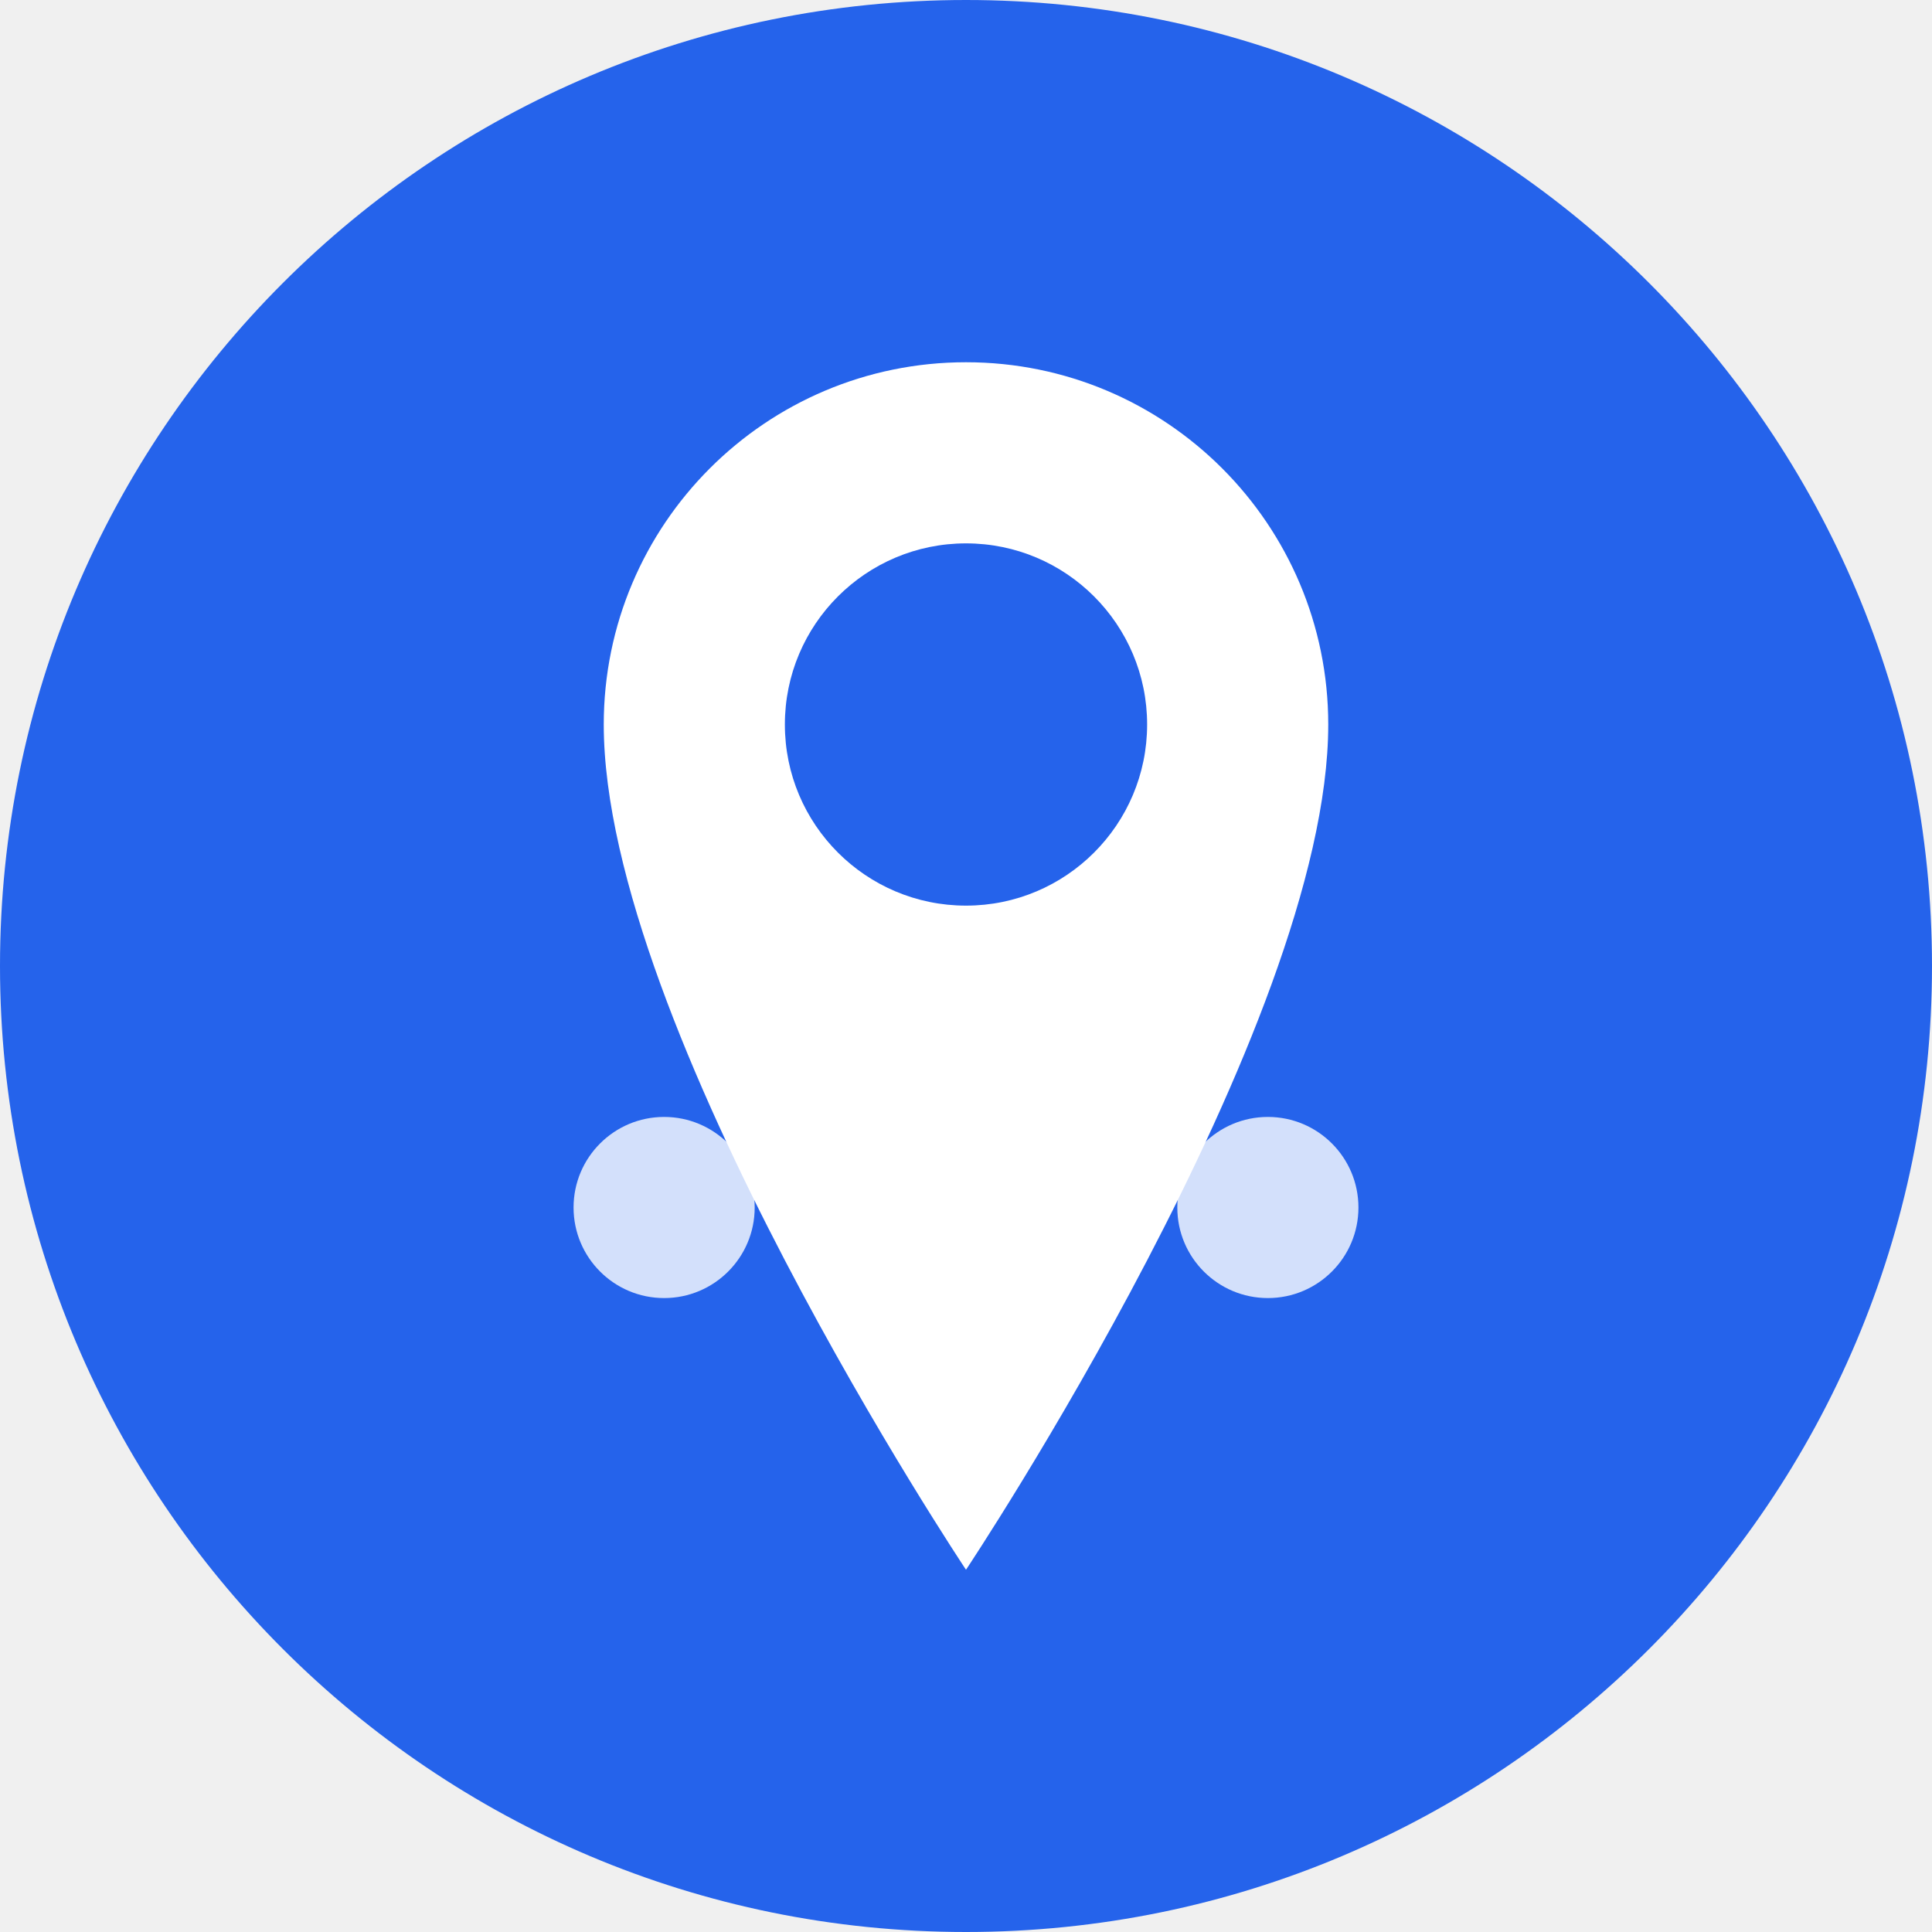
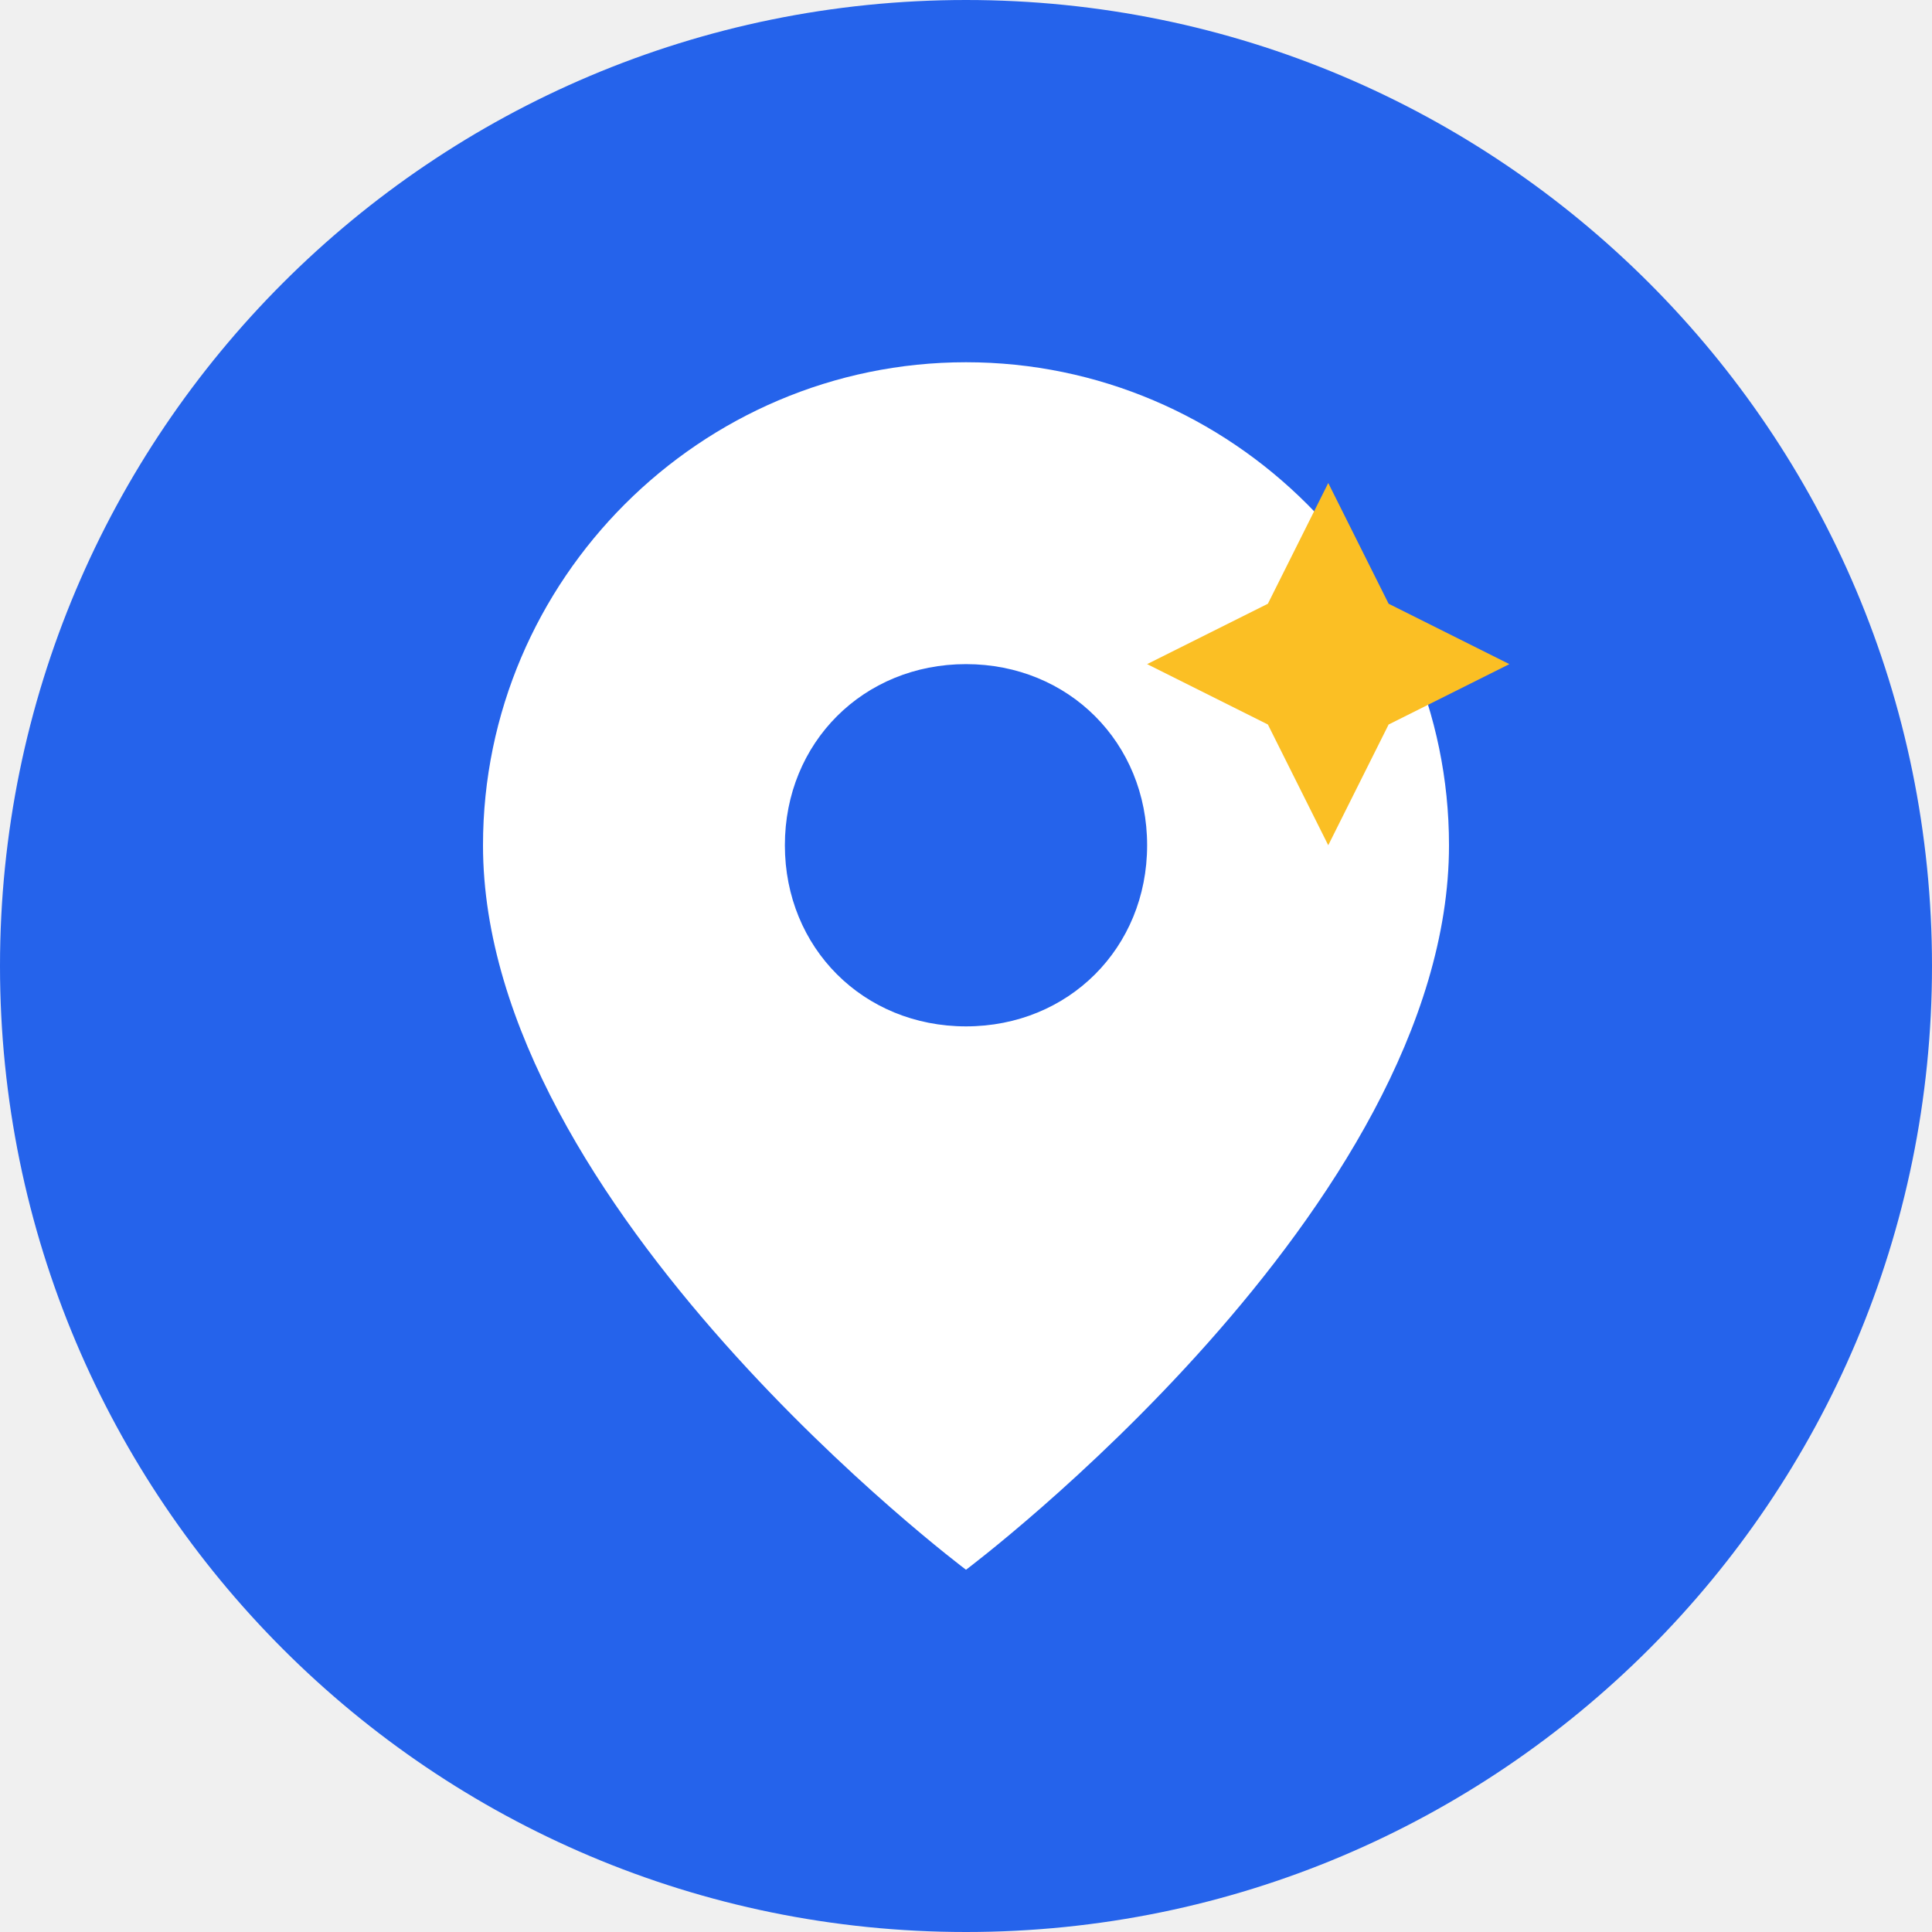
<svg xmlns="http://www.w3.org/2000/svg" width="32" height="32" viewBox="0 0 32 32" fill="none">
-   <circle cx="16" cy="16" r="16" fill="#2563EB" />
-   <path d="M16 6C12.686 6 10 8.686 10 12C10 17 16 26 16 26C16 26 22 17 22 12C22 8.686 19.314 6 16 6Z" fill="white" />
-   <circle cx="16" cy="12" r="3" fill="#2563EB" />
-   <circle cx="11" cy="20" r="1.5" fill="white" opacity="0.8" />
-   <circle cx="21" cy="20" r="1.5" fill="white" opacity="0.8" />
-   <circle cx="16" cy="23" r="1" fill="white" opacity="0.6" />
+   <circle cx="16" cy="16" r="16" fill="#2563eb" />
+   <path d="M16 6c-4.4 0-8 3.6-8 8 0 6 8 12 8 12s8-6 8-12c0-4.4-3.6-8-8-8zm0 11c-1.7 0-3-1.3-3-3s1.3-3 3-3 3 1.3 3 3-1.3 3-3 3z" fill="white" />
+   <path d="M22 8l1 2 2 1-2 1-1 2-1-2-2-1 2-1 1-2z" fill="#fbbf24" />
</svg>
